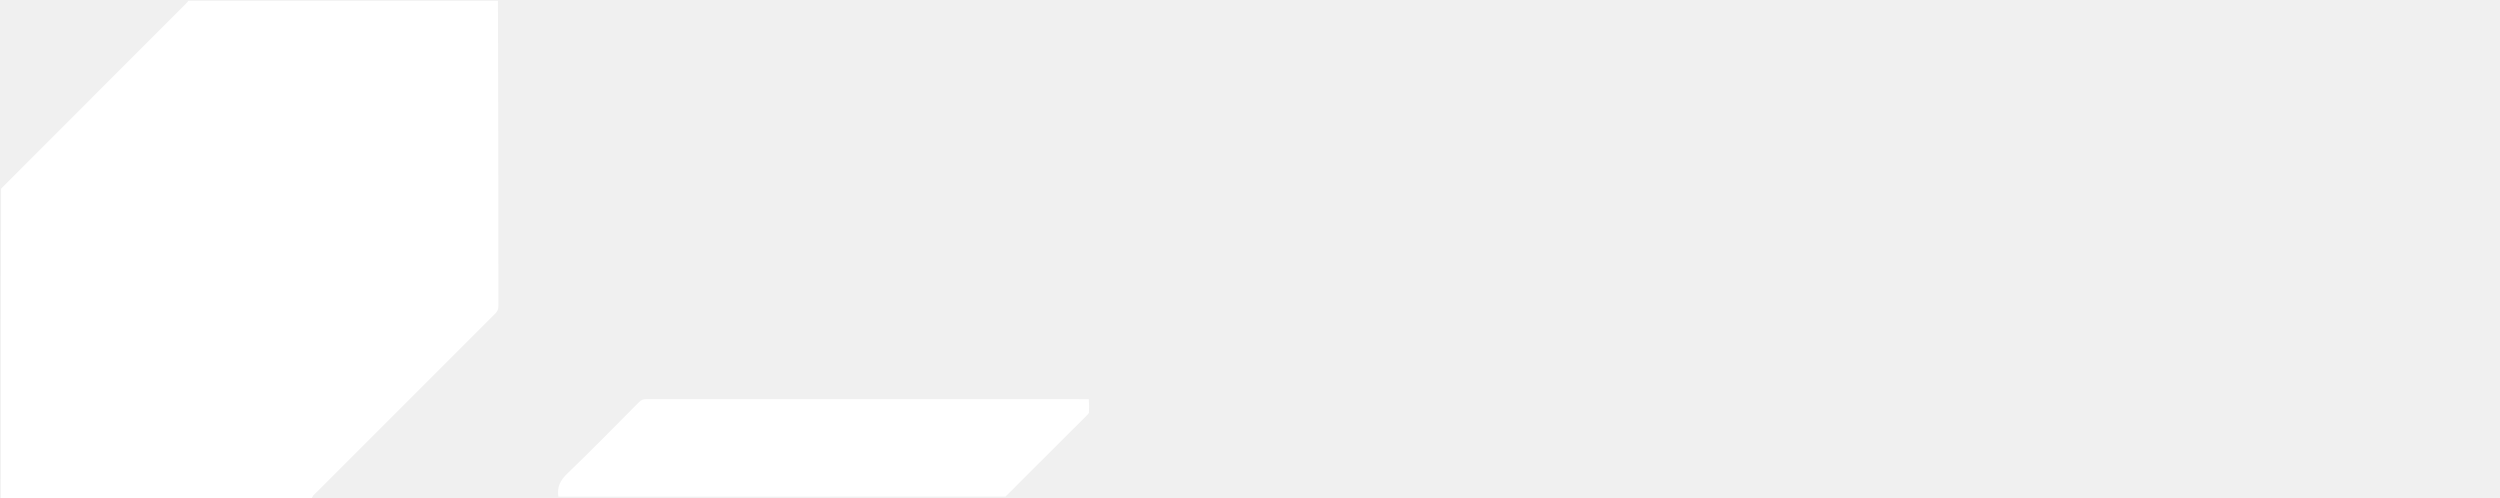
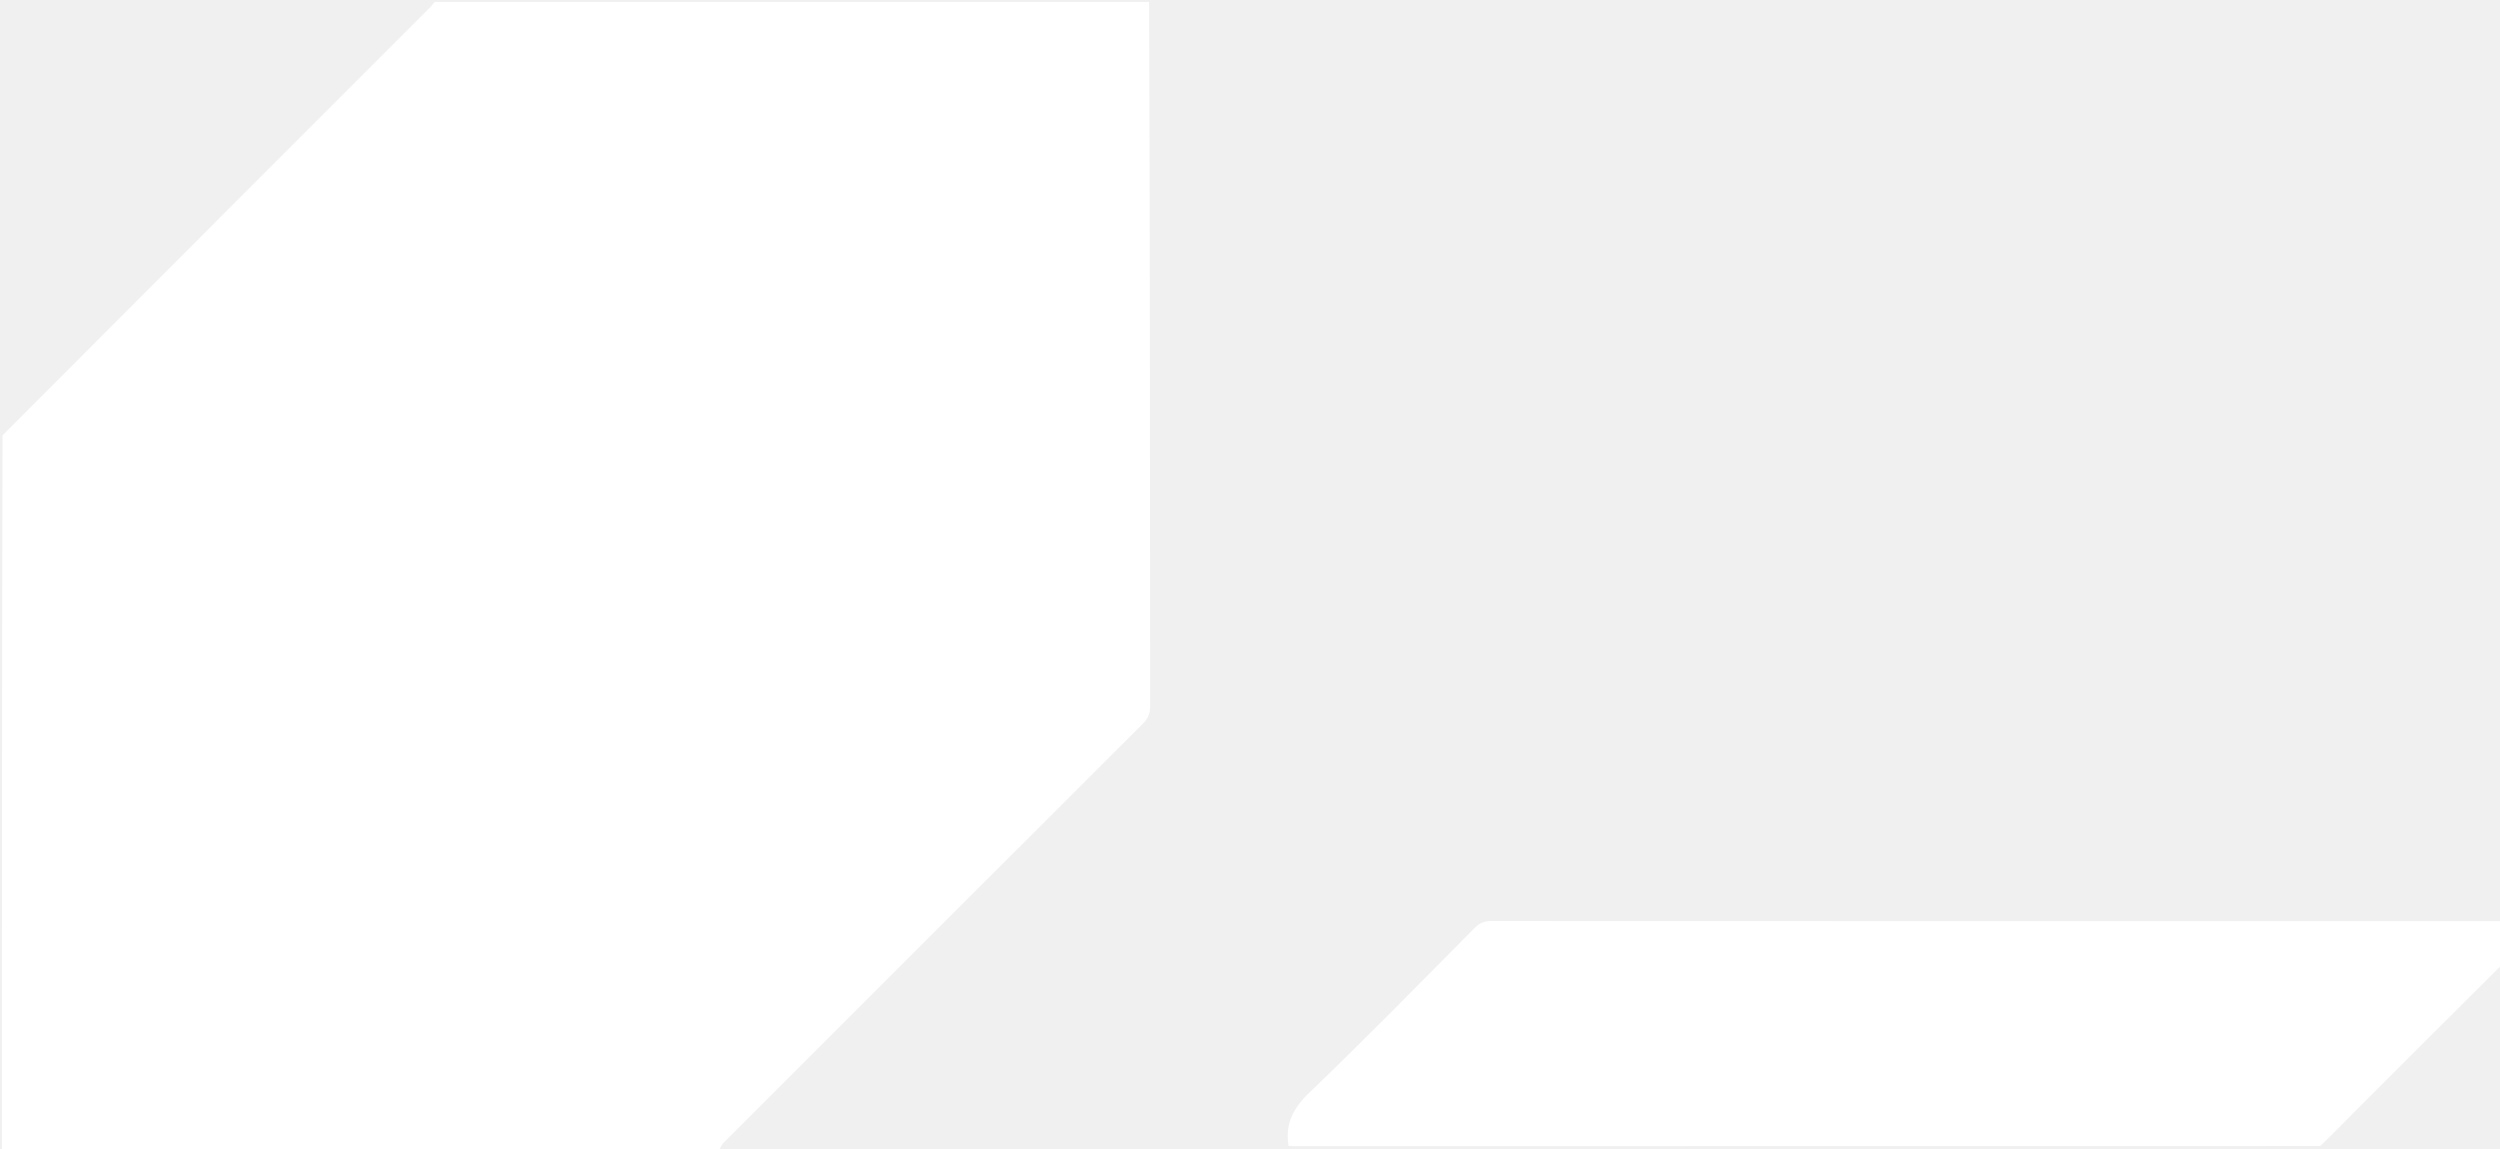
- <svg xmlns="http://www.w3.org/2000/svg" version="1.1" x="0px" y="0px" width="31" viewBox="0 0 3000 597">
+ <svg xmlns="http://www.w3.org/2000/svg" version="1.1" x="0px" y="0px" width="31" viewBox="0 0 1300 597">
  <path fill="#FFFFFF" opacity="1" stroke="none" d=" M597.531,1 C598,123.092 597.983,245.183 598.078,367.275 C598.081,371.064 596.954,373.661 594.281,376.329 C521.542,448.926 448.889,521.609 375.785,594.718 C374.9,596.105 374.45,597.052 374,598 C249.74,598 125.479,598 1,598 C1,474.313 1,350.625 1.323,226.381 C75.714,151.771 149.783,77.718 223.839,3.654 C224.642,2.851 225.283,1.888 226,1 C349.688,1 473.375,1 597.531,1 z" />
  <path fill="#FFFFFF" opacity="1" stroke="none" d=" M670.042,595.885 C668.183,584.5 672.361,576.335 680.862,568.179 C710.079,540.151 738.389,511.174 766.921,482.437 C769.498,479.842 772.033,478.929 775.607,478.93 C952.426,479.01 1129.244,479 1306.531,479 C1307,484.355 1307,489.71 1306.693,495.607 C1305.555,497.082 1304.725,498.016 1303.589,499.083 C1276.978,525.522 1250.661,551.819 1224.372,578.144 C1218.516,584.007 1212.76,589.969 1206.5,595.934 C1028.374,595.988 850.704,595.994 673.034,595.995 C672.037,595.995 671.039,595.923 670.042,595.885 z" />
</svg>
